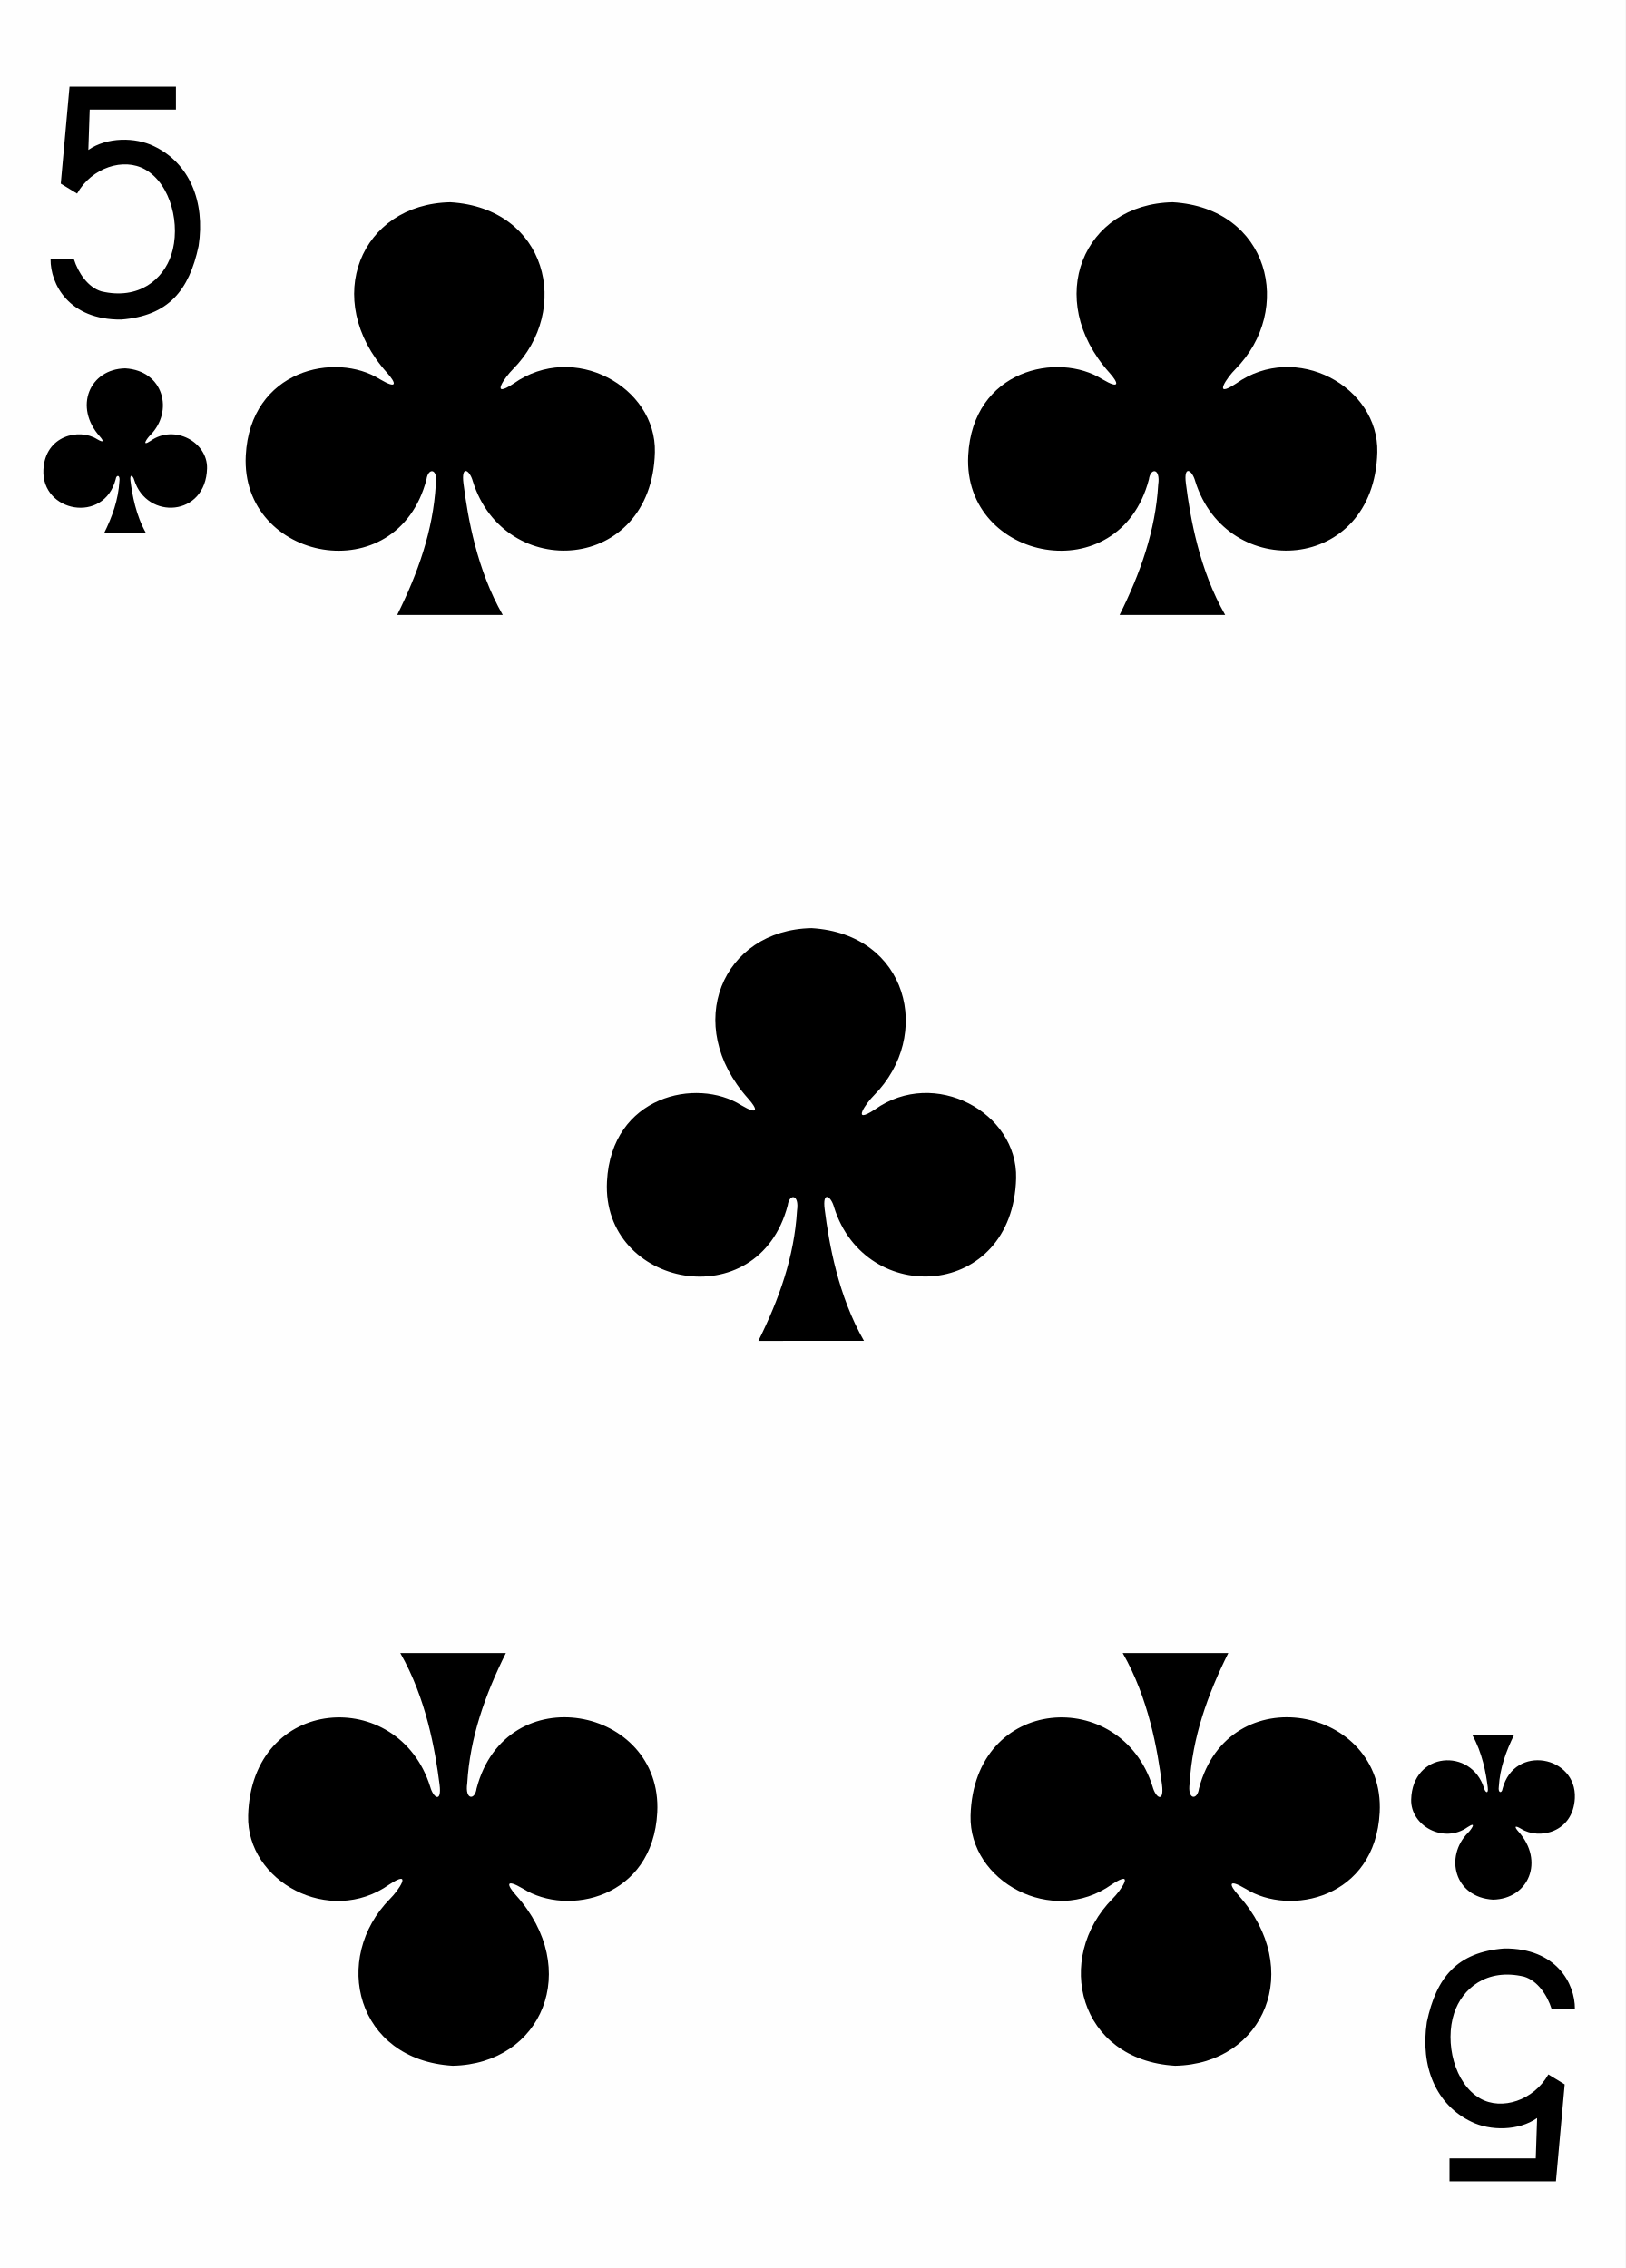
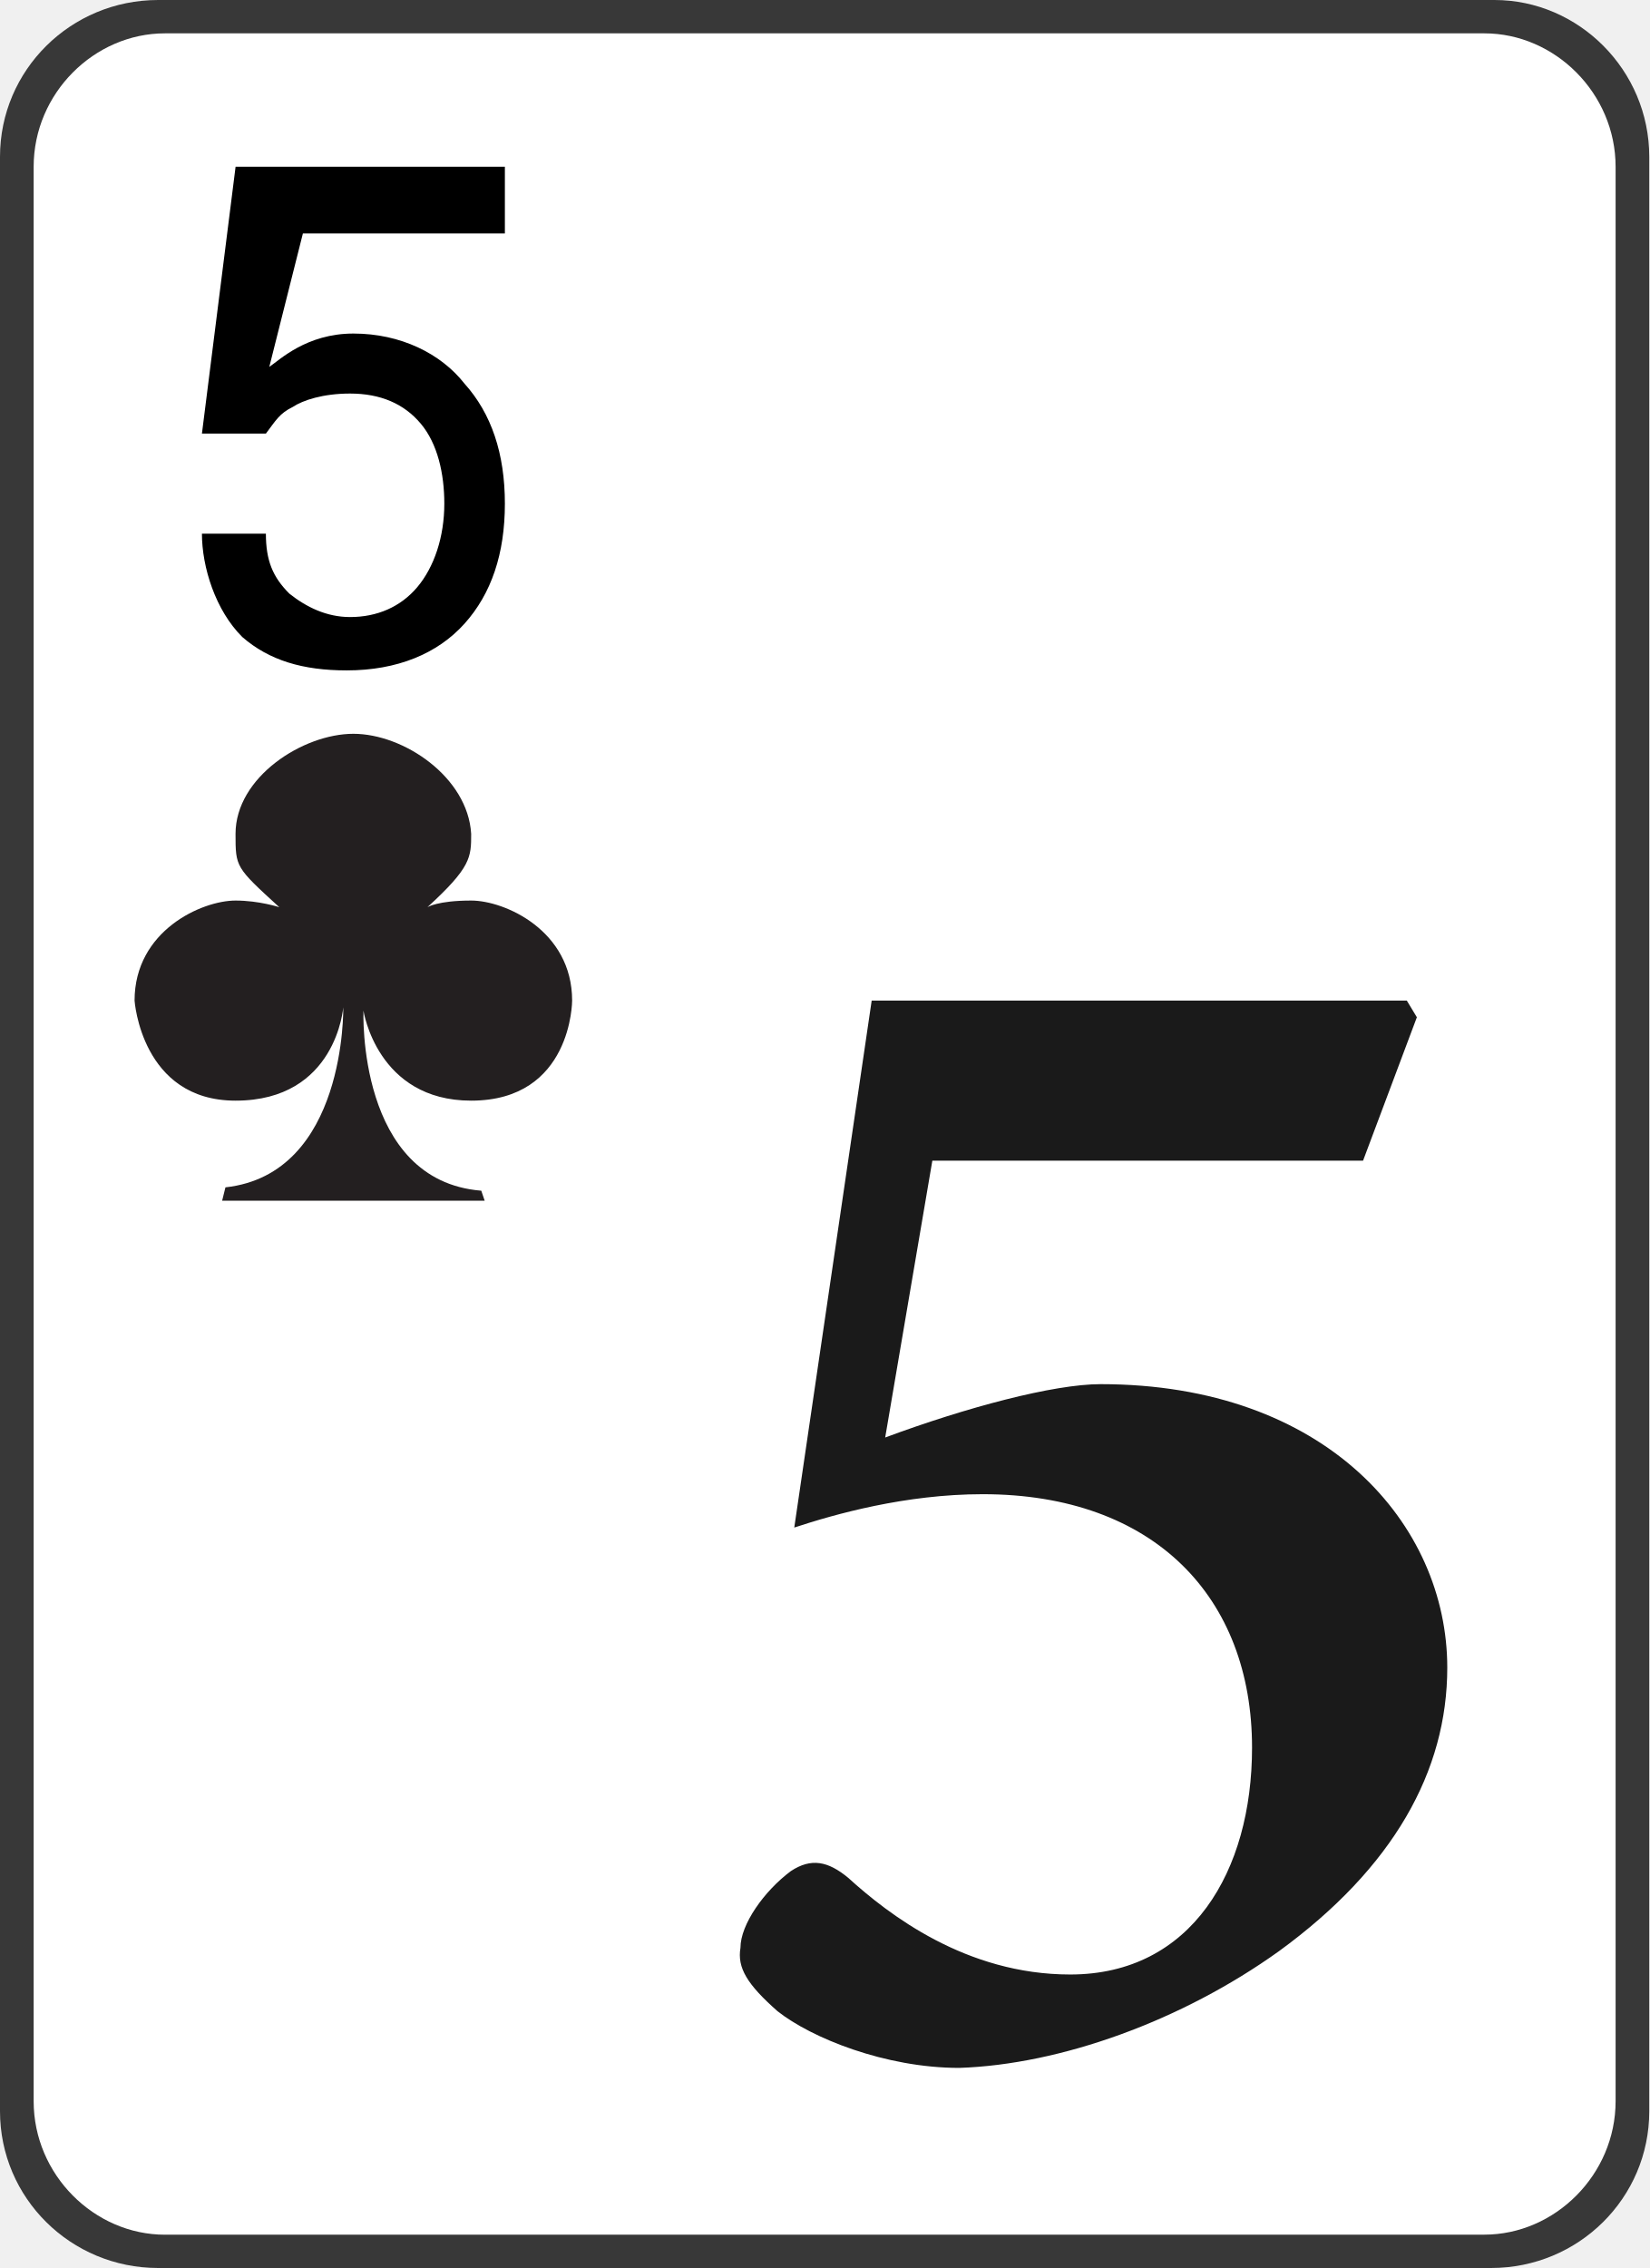
- <svg xmlns="http://www.w3.org/2000/svg" xmlns:xlink="http://www.w3.org/1999/xlink" version="1.2" baseProfile="tiny" viewBox="0 0 225 314" width="225px" height="314px">
-   <defs>
-     <style>
-                 .maxi-card { display: block; }
-                 .mini-card { display: none; }
-         </style>
-     <path id="suit" d="M20.976,57.141c2.879-5.775,4.976-11.7,5.348-18.037c0.342-2.331-1.074-2.37-1.288-0.729             c-4.076,15.593-25.763,11.37-25.017-3.296c0.604-11.896,12.42-14.454,18.582-10.565c2.434,1.434,2.295,0.575,0.967-0.911             C10.416,13.391,15.958,0.241,28.331,0c13.38,0.793,16.853,14.87,8.646,23.147c-1.021,0.994-3.283,4.191,0.123,1.956             c8.287-5.888,19.787,0.443,19.553,9.521c-0.434,16.738-20.84,17.986-25.203,4.006c-0.42-1.55-1.629-2.328-1.295,0.305             c0.604,4.767,1.855,11.953,5.438,18.205L20.976,57.141L20.976,57.141z" />
-     <path id="numeral" d="M0,23.89l3.221-0.026c0.611,1.942,1.973,3.926,3.816,4.473c5.211,1.225,8.567-1.688,9.673-5.047             c1.34-4.072-0.03-9.794-3.617-11.827c-2.977-1.686-7.396-0.264-9.422,3.338l-2.259-1.379L2.624,0h14.73v3.172H5.416l-0.187,5.59             c2.564-1.802,6.518-1.783,9.085-0.52c4.866,2.318,7.124,7.593,6.178,13.81c-1.311,6.185-4.197,9.688-10.718,10.189             C2.529,32.304-0.029,27.324,0,23.89L0,23.89z" />
-   </defs>
-   <rect width="100%" height="100%" fill="#fefefe" />
-   <g class="maxi-card">
-     <use xlink:href="#numeral" transform="matrix(1,0,0,1,7,12)" />
-     <use xlink:href="#suit" transform="matrix(0.4,0,0,0.4,6,51)" />
-     <use xlink:href="#numeral" transform="matrix(-1,0,0,-1,218,302)" />
-     <use xlink:href="#suit" transform="matrix(-0.4,0,0,-0.4,218,263)" />
-     <use xlink:href="#suit" transform="matrix(1,0,0,1,34,28)" />
-     <use xlink:href="#suit" transform="matrix(1,0,0,1,134,28)" />
-     <use xlink:href="#suit" transform="matrix(-1,0,0,-1,91,286)" />
-     <use xlink:href="#suit" transform="matrix(-1,0,0,-1,191,286)" />
-     <use xlink:href="#suit" transform="matrix(1,0,0,1,84,128.5)" />
+ <svg xmlns="http://www.w3.org/2000/svg" version="1.1" id="Layer_1" x="0px" y="0px" width="32px" height="44px" viewBox="0 0 32 44" enable-background="new 0 0 32 44" xml:space="preserve">
+   <g>
+     <path fill="#383838" d="M3.069,0h25.927C30.629,0,32,1.359,32,3.042v37.917C32,42.642,30.629,44,28.931,44H3.069   C1.372,44,0,42.642,0,40.959V3.042C0,1.359,1.372,0,3.069,0L3.069,0z" />
+     <path fill="#FFFFFF" d="M3.2,43.354c-1.372,0-2.547-1.165-2.547-2.589V3.235c0-1.424,1.175-2.588,2.547-2.588h25.6   c1.371,0,2.547,1.165,2.547,2.588v37.529c0,1.424-1.176,2.589-2.547,2.589H3.2z" />
+     <path fill="#000000" d="M3.918,8.412l0.653-5.177h5.225v1.294H5.877L5.225,7.118C5.42,6.988,5.943,6.471,6.857,6.471   c0.915,0,1.698,0.388,2.155,0.971C9.535,8.023,9.796,8.8,9.796,9.771c0,0.97-0.261,1.747-0.784,2.329s-1.306,0.906-2.286,0.906   c-0.849,0-1.502-0.194-2.024-0.647C4.18,11.841,3.918,11,3.918,10.353h1.241c0,0.518,0.131,0.841,0.457,1.165   c0.327,0.259,0.719,0.453,1.176,0.453c0.522,0,0.979-0.194,1.306-0.582C8.424,11,8.621,10.418,8.621,9.771   c0-0.583-0.131-1.165-0.458-1.553C7.837,7.83,7.379,7.635,6.792,7.635c-0.522,0-0.915,0.129-1.11,0.259   C5.42,8.023,5.355,8.153,5.159,8.412H3.918z" />
+     <path fill="#1A1A1A" d="M17.175,27.888c1.567-0.582,3.265-1.035,4.18-1.035c4.375,0,6.726,2.718,6.726,5.5   c0,2.006-1.044,3.882-3.265,5.5c-1.894,1.358-4.245,2.2-6.204,2.265c-1.437,0-2.874-0.583-3.527-1.101   c-0.587-0.518-0.784-0.841-0.718-1.229c0-0.453,0.458-1.101,0.979-1.489c0.392-0.258,0.719-0.193,1.11,0.13   c0.784,0.712,2.286,1.877,4.31,1.877c2.352,0,3.527-2.007,3.527-4.4c0-2.912-1.894-4.918-5.225-4.918   c-1.502,0-2.874,0.389-3.657,0.647l1.502-10.223h10.383l0.195,0.323l-1.044,2.782H18.09L17.175,27.888z" />
+     <path fill="#231F20" d="M6.857,23.294h2.547L9.338,23.1c-2.416-0.194-2.286-3.494-2.286-3.494s0.262,1.747,2.09,1.747   c1.959,0,1.959-1.941,1.959-1.941c0-1.359-1.306-1.941-1.959-1.941c-0.653,0-0.849,0.129-0.849,0.129   c0.849-0.776,0.849-0.97,0.849-1.423c-0.065-1.1-1.306-1.941-2.286-1.941c-0.979,0-2.286,0.841-2.286,1.941   c0,0.647,0,0.647,0.849,1.423c0,0-0.392-0.129-0.849-0.129c-0.653,0-1.959,0.583-1.959,1.941c0,0,0.131,1.941,1.959,1.941   c1.959,0,2.09-1.812,2.09-1.812s0.065,3.235-2.286,3.494L4.31,23.294H6.857L6.857,23.294z" />
  </g>
</svg>
